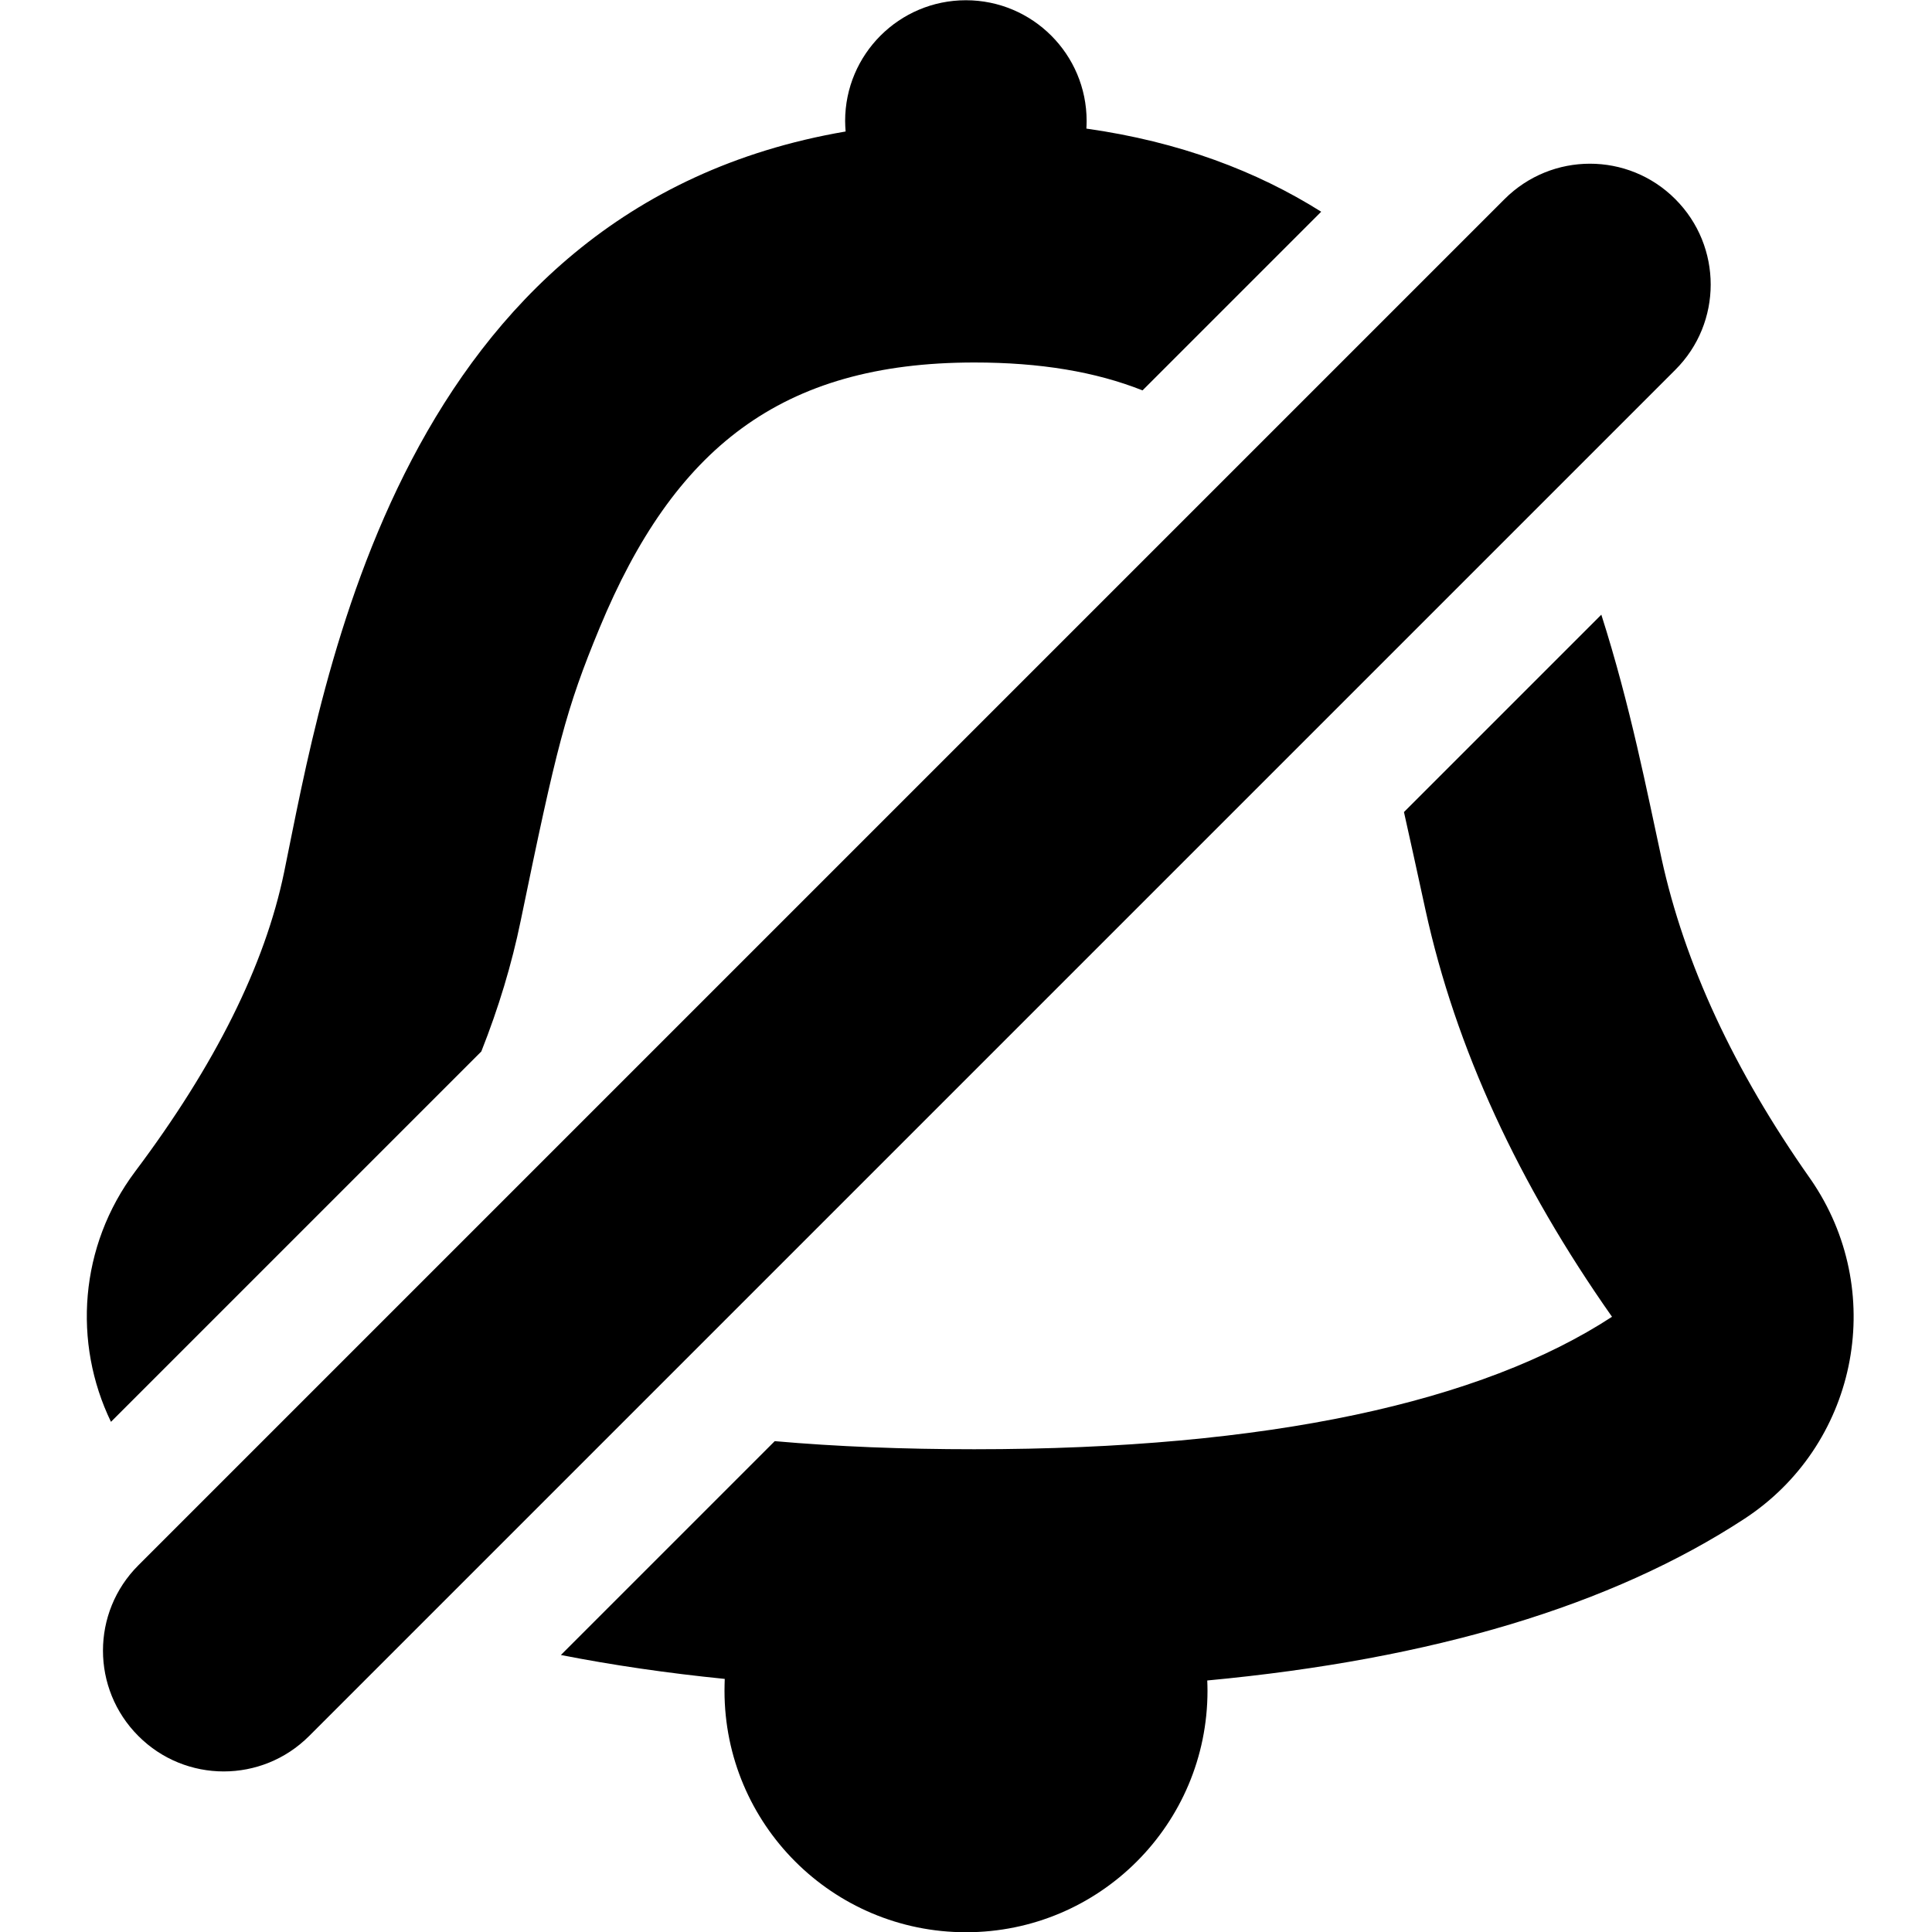
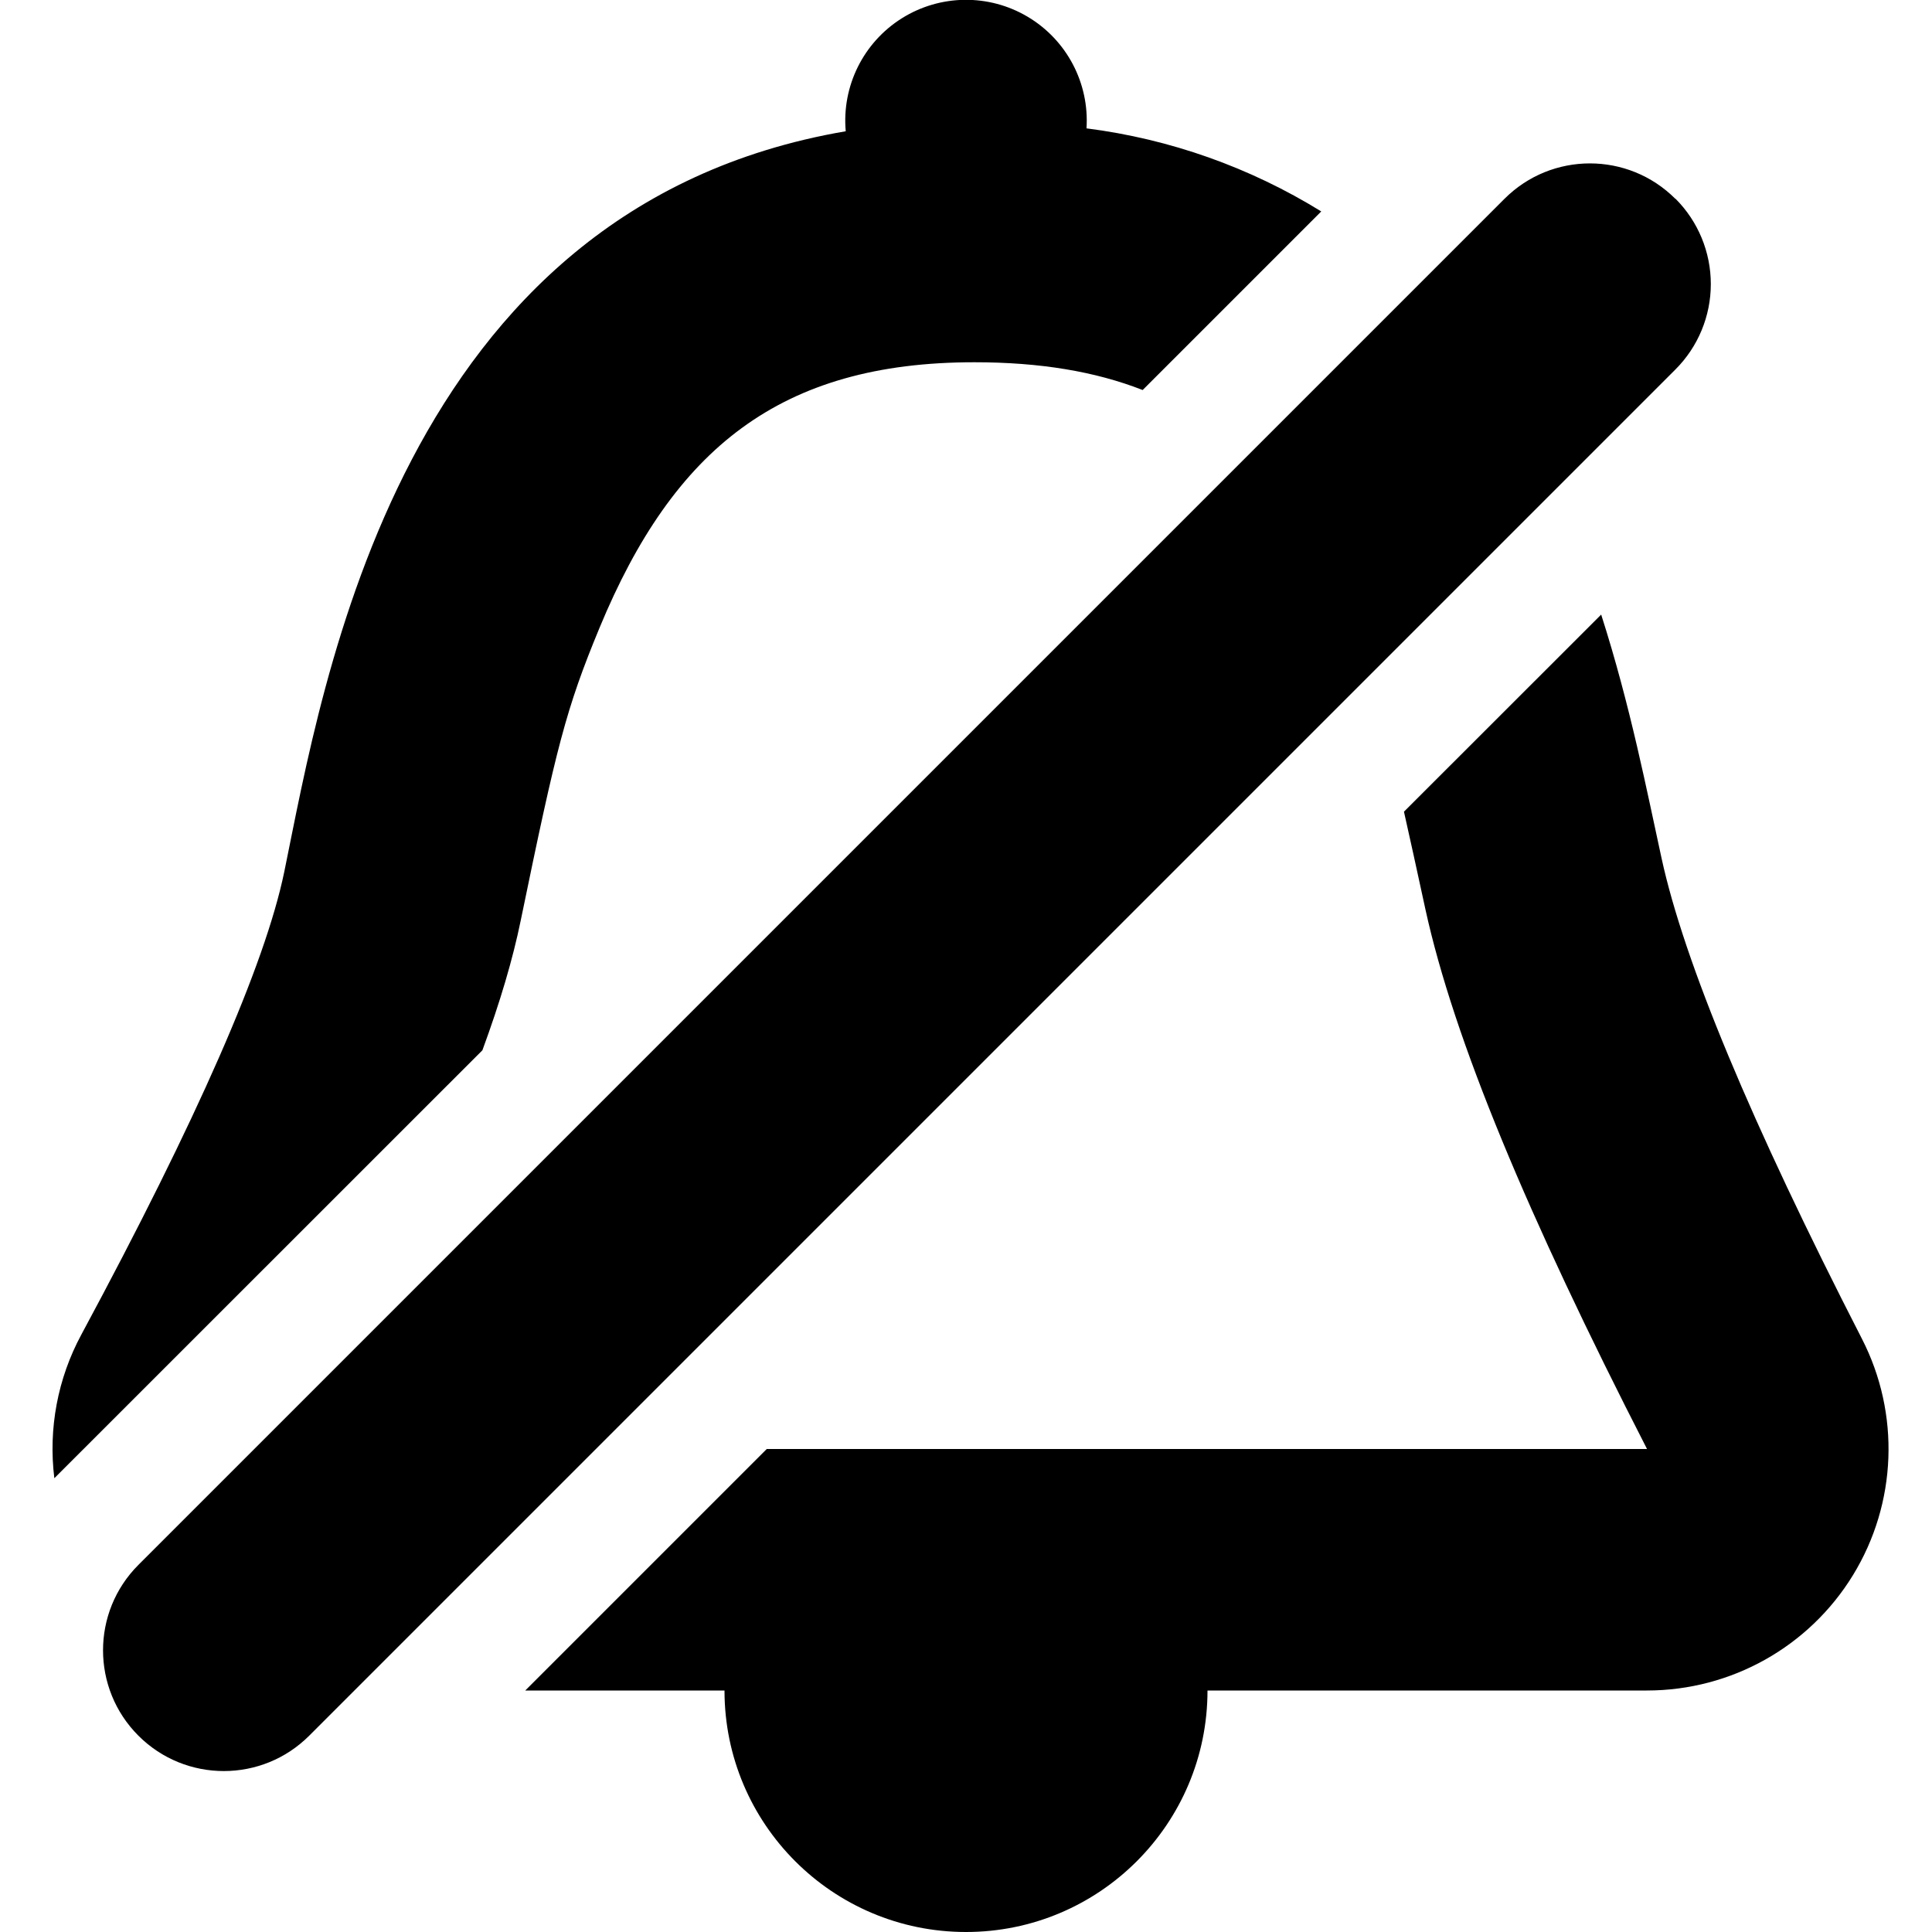
- <svg xmlns="http://www.w3.org/2000/svg" viewBox="0 0 16 16">
-   <path fill-rule="evenodd" d="m13.261 5.089c.242.757.381 1.478.499 2.02.19.871.599 1.753 1.227 2.646.013.019.026.037.038.056.604.925.345 2.164-.58 2.768-1.097.717-2.579 1.163-4.447 1.338.001.028.002.056.002.085 0 1.105-.895 2-2 2-1.105 0-2-.895-2-2 0-.033.001-.065.002-.098-.477-.048-.929-.114-1.357-.198l1.771-1.771c.512.045 1.063.067 1.652.067 2.444 0 4.204-.393 5.282-1.097-.774-1.101-1.295-2.225-1.545-3.37-.071-.327-.129-.591-.178-.81l1.634-1.634m-2.319-3.338l-1.48 1.48c-.391-.155-.849-.231-1.393-.231-1.607 0-2.49.718-3.103 2.197-.28.676-.356.982-.654 2.427-.074.36-.183.721-.326 1.082l-3.067 3.067c-.316-.653-.264-1.454.201-2.074.663-.883 1.074-1.709 1.233-2.478.323-1.566.947-5.501 4.65-6.134-.002-.029-.004-.057-.004-.087 0-.552.448-1 1-1 .552 0 1 .448 1 1 0 .021-.001.042-.002.063.772.109 1.411.353 1.944.688m2.933-.104c.391.391.391 1.024 0 1.414l-11.314 11.314c-.391.391-1.024.391-1.414 0-.391-.391-.391-1.024 0-1.414l11.314-11.314c.391-.391 1.024-.391 1.414 0" />
+ <svg xmlns="http://www.w3.org/2000/svg" width="16" height="16" viewBox="0 0 16 16">
+   <path fill-rule="evenodd" d="M13.26 5.089c.243.757.382 1.478.5 2.017.187.86.74 2.188 1.66 3.982A2 2 0 0 1 13.64 14H10a2 2 0 1 1-4 0H4.35l2-2h7.29c-.993-1.937-1.6-3.396-1.835-4.468-.07-.326-.129-.59-.178-.81l1.634-1.633zM10.943 1.75l-1.48 1.48C9.07 3.076 8.612 3 8.069 3c-1.608 0-2.49.718-3.103 2.197-.28.676-.356.982-.654 2.428-.065.317-.17.673-.317 1.073L.45 12.242a1.99 1.99 0 0 1 .224-1.19c.962-1.787 1.521-3.064 1.68-3.831.322-1.566.947-5.501 4.65-6.134a1 1 0 1 1 1.994-.024 4.867 4.867 0 0 1 1.944.688zm2.932-.105a1 1 0 0 1 0 1.415L2.561 14.374a1 1 0 1 1-1.415-1.414L12.46 1.646a1 1 0 0 1 1.414 0z" />
</svg>
